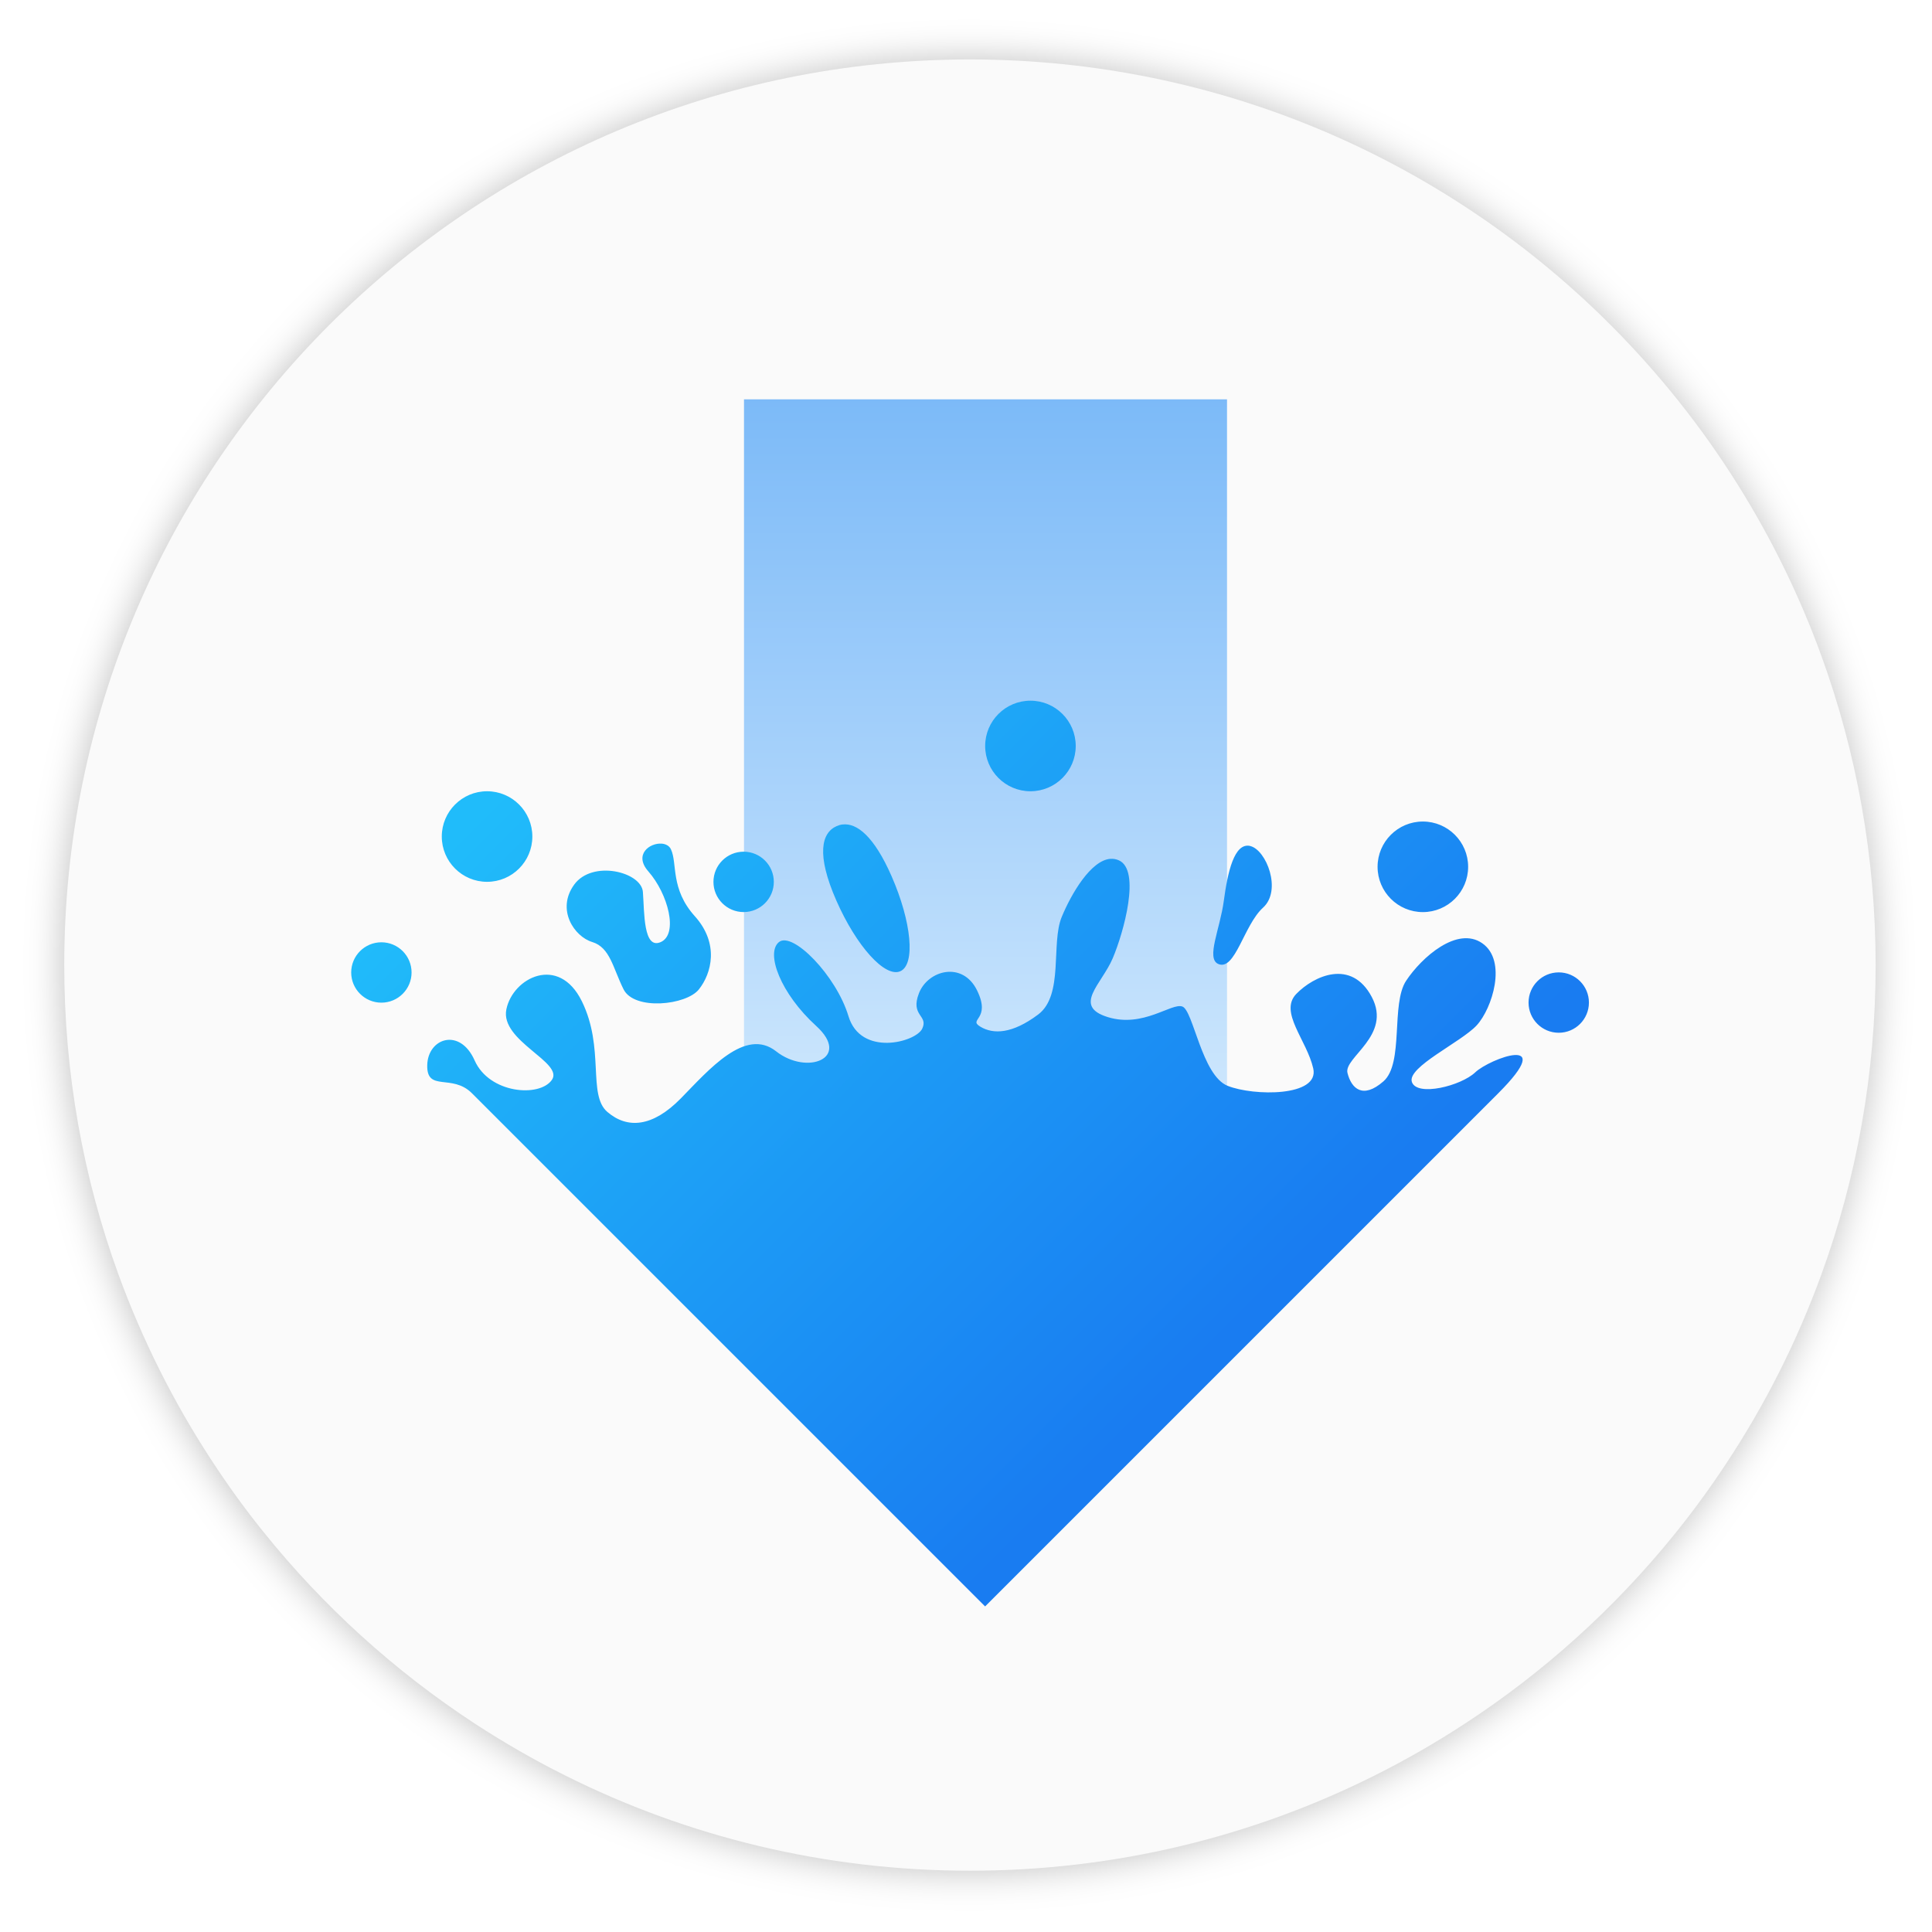
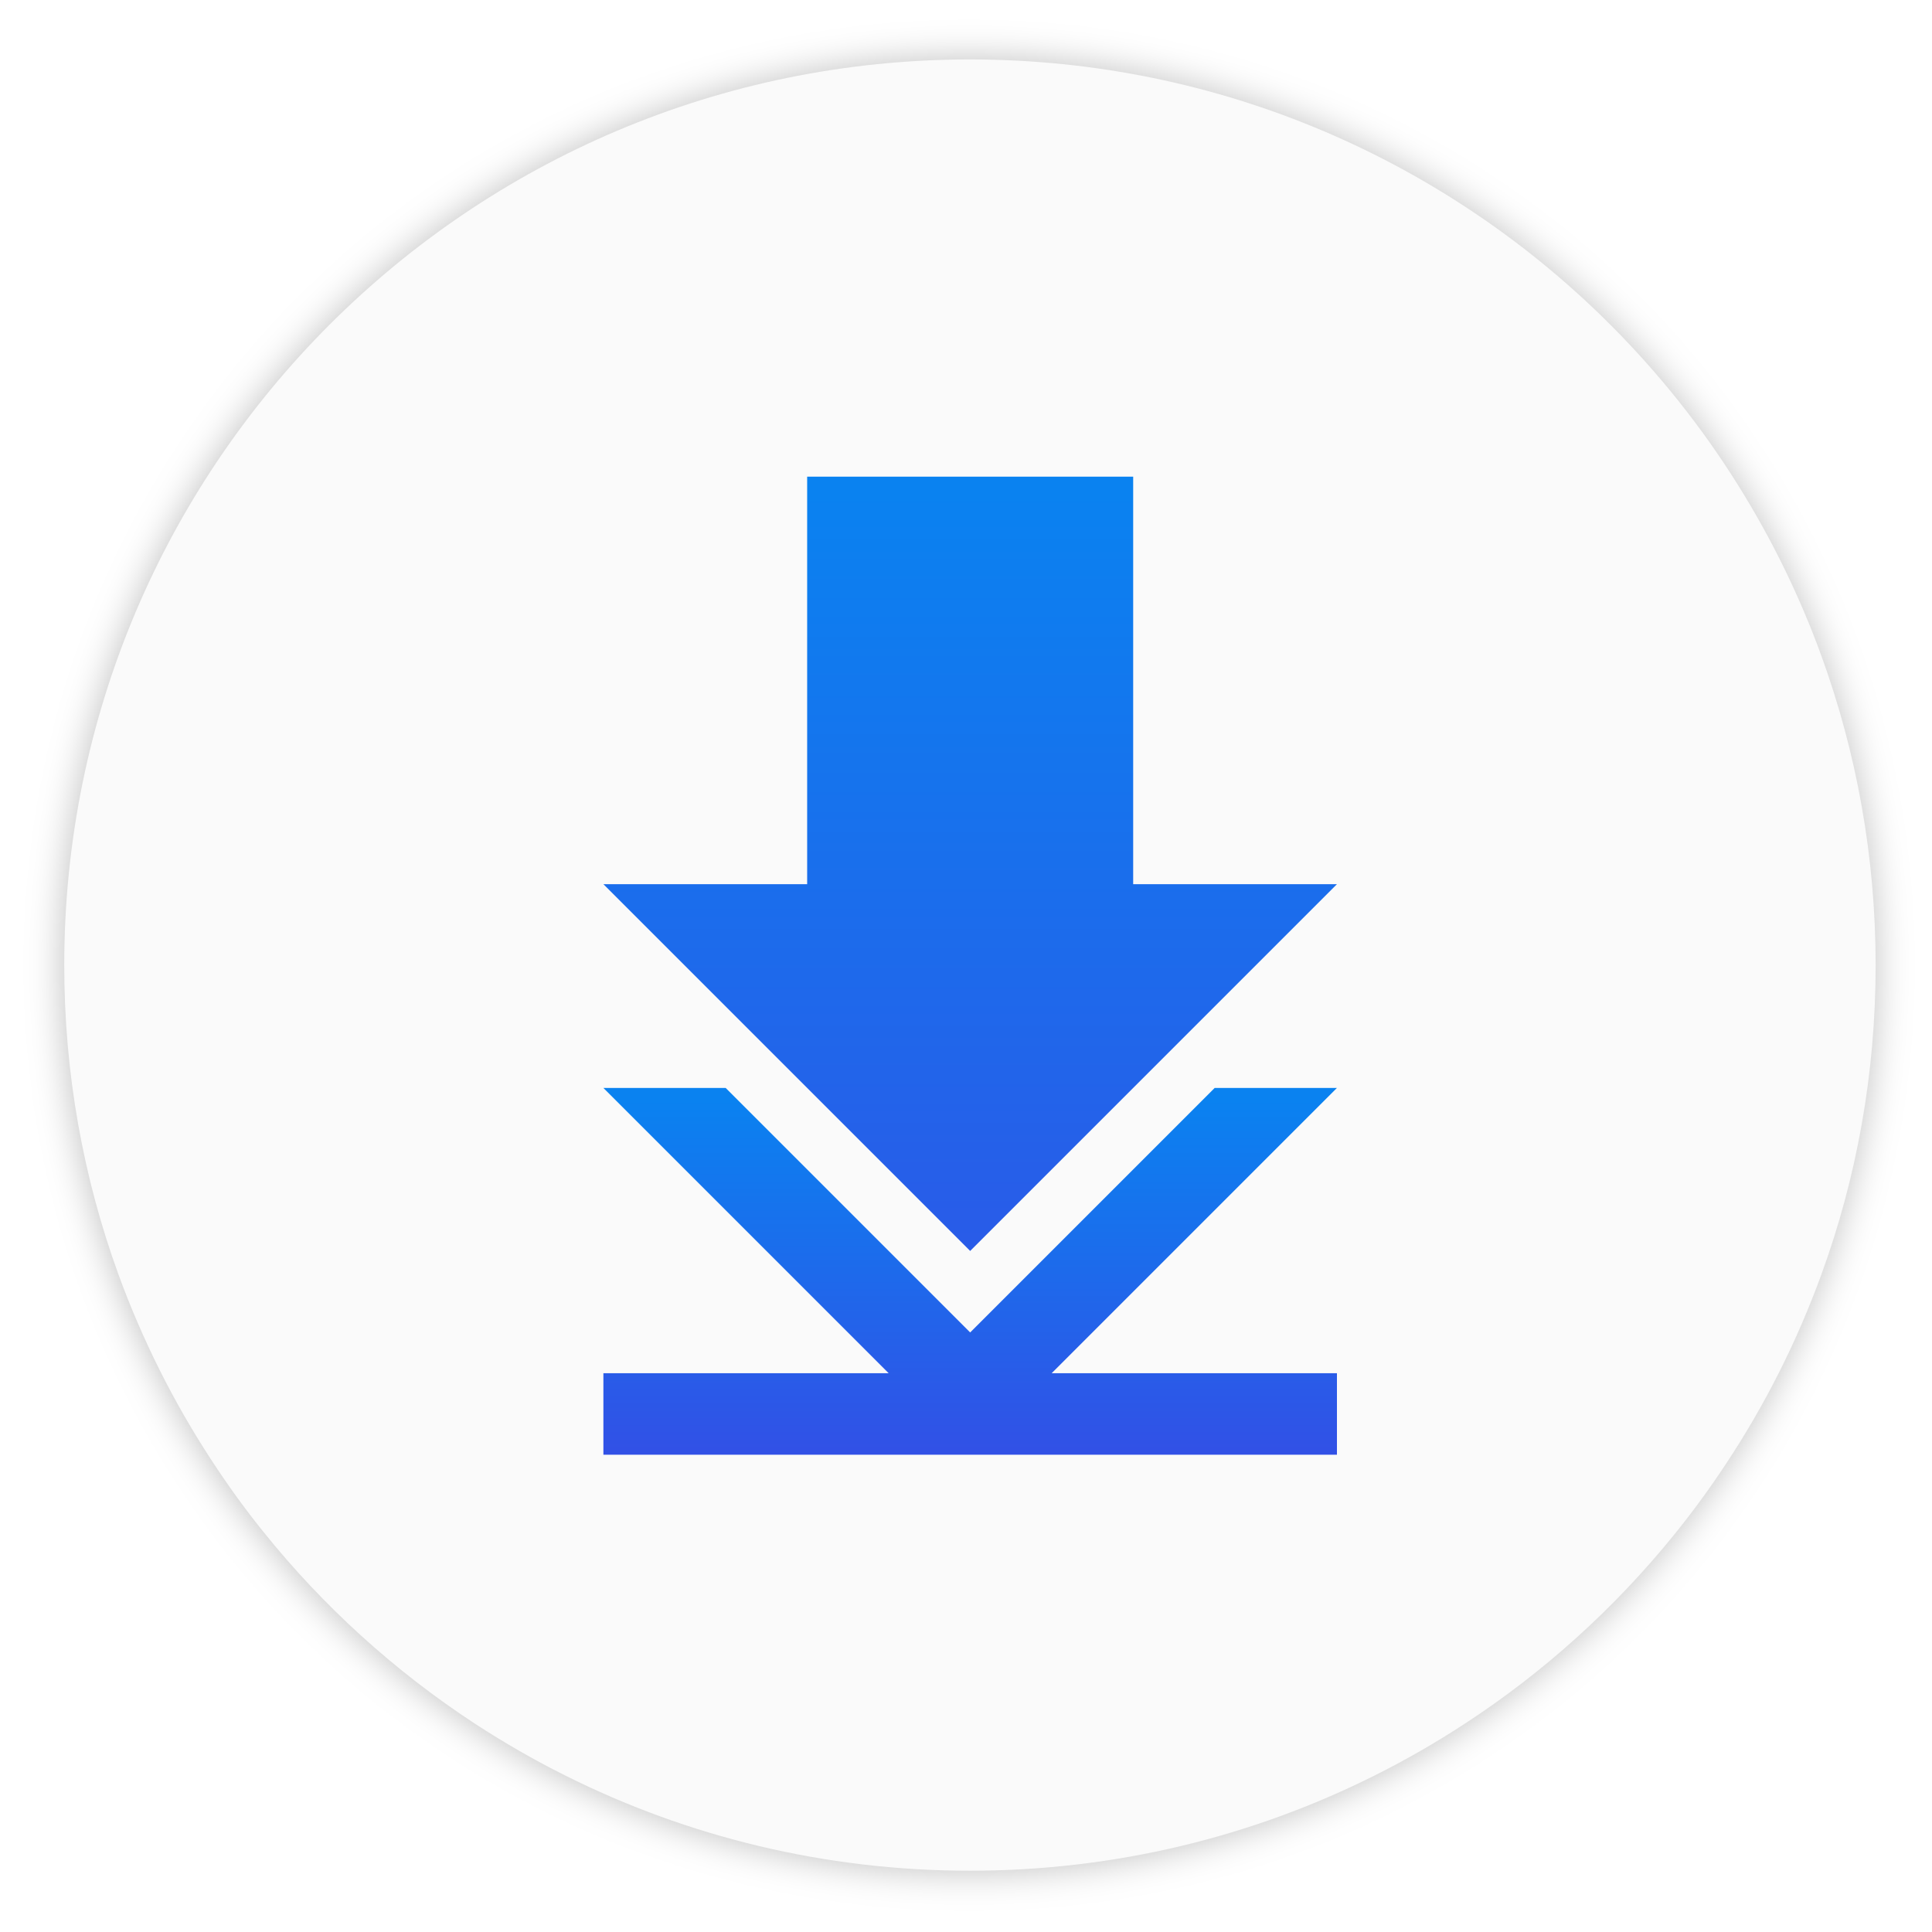
<svg xmlns="http://www.w3.org/2000/svg" width="64" height="64" version="1.1" viewBox="0 0 16.933 16.933">
  <defs>
    <filter id="filter11290" x="-.024" y="-.024" width="1.048" height="1.048" color-interpolation-filters="sRGB">
      <feGaussianBlur stdDeviation="0.159" />
    </filter>
-     <linearGradient id="e" x2="0" y1="510.8" y2="527.14" gradientUnits="userSpaceOnUse">
-       <stop stop-color="#7cbaf8" offset="0" />
-       <stop stop-color="#f4fcff" offset="1" />
+     <linearGradient id="linearGradient2206" x1="408.09" x2="408.09" y1="526.07" y2="534.87" gradientUnits="userSpaceOnUse">
+       <stop stop-color="#0a82f0" offset="0" />
+       <stop stop-color="#3250e6" offset="1" />
    </linearGradient>
-     <linearGradient id="d" x1="408.57" x2="387.57" y1="542.8" y2="521.8" gradientTransform="translate(-384.57,-499.8)" gradientUnits="userSpaceOnUse">
-       <stop stop-color="#197cf1" offset="0" />
-       <stop stop-color="#20bcfa" offset="1" />
+     <linearGradient id="linearGradient2198" x1="408.52" x2="408.52" y1="511.15" y2="535.02" gradientUnits="userSpaceOnUse">
+       <stop stop-color="#0a82f0" offset="0" />
+       <stop stop-color="#3250e6" offset="1" />
    </linearGradient>
  </defs>
  <circle cx="8.494" cy="8.46" r="7.938" filter="url(#filter11290)" opacity=".25" stroke-width=".14" />
  <path d="m16.439 8.46c0 0.952-0.167 1.864-0.475 2.709-0.214 0.588-0.494 1.143-0.834 1.657-0.142 0.216-0.295 0.425-0.457 0.625-0.52 0.642-1.137 1.201-1.831 1.654-0.255 0.167-0.521 0.32-0.795 0.457-1.067 0.534-2.271 0.834-3.546 0.834s-2.479-0.3-3.546-0.834c-0.275-0.137-0.54-0.29-0.796-0.457-0.702-0.46-1.327-1.027-1.851-1.68-0.163-0.202-0.315-0.413-0.457-0.631-0.33-0.505-0.604-1.051-0.814-1.627-0.307-0.845-0.474-1.757-0.474-2.708 0-4.384 3.554-7.938 7.938-7.938 2.2 0 4.192 0.895 5.63 2.342 0.414 0.417 0.783 0.879 1.096 1.379 0.296 0.471 0.544 0.976 0.737 1.507 0.307 0.846 0.475 1.758 0.475 2.709z" fill="#fafafa" stroke-width=".031" />
-   <g fill="#5e4aa6">
-     <circle cx="-330.35" cy="-328.38" r="0" stroke-width=".265" />
-     <g stroke-width=".265">
-       <circle cx="-299.17" cy="-337.27" r="0" />
-       <circle cx="-299.81" cy="-339.42" r="0" />
-       <circle cx="-302.25" cy="-338.13" r="0" />
-       <circle cx="-301.89" cy="-335.91" r="0" />
-       <circle cx="-304.76" cy="-351.05" r="0" />
-       <circle cx="-304.83" cy="-349.54" r="0" />
-       <circle cx="-359.94" cy="-336.91" r="0" />
-     </g>
-   </g>
-   <circle cx="40.465" cy="-9.13" r="7.937" fill-opacity="0" stroke-width=".416" />
-   <g transform="matrix(.26458 0 0 .26458 -99.465 -129.8)">
-     <path transform="matrix(2.1053,0,0,2.1053,-451.16,-571.57)" d="m404.57 510.8v12.35h7.6v-12.35z" fill="url(#e)" stroke-opacity=".55" stroke-width="2.8" />
-     <g fill-rule="evenodd">
-       <path transform="translate(384.57,499.8)" d="m25.5 14c-0.828 0-1.5 0.672-1.5 1.5s0.672 1.5 1.5 1.5 1.5-0.672 1.5-1.5-0.672-1.5-1.5-1.5m17.5 9c-0.552 0-1 0.448-1 1s0.448 1 1 1 1-0.448 1-1-0.448-1-1-1m-35.5-6c-0.828 0-1.5 0.672-1.5 1.5s0.672 1.5 1.5 1.5 1.5-0.672 1.5-1.5-0.672-1.5-1.5-1.5m11.775 1.1c-0.067 8e-3 -0.132 0.027-0.195 0.055-0.506 0.222-0.677 0.944-0.012 2.461 0.666 1.517 1.615 2.568 2.121 2.346s0.376-1.631-0.289-3.148c-0.582-1.328-1.153-1.771-1.625-1.713m-5.988 0.635c-0.395-0.034-0.937 0.359-0.445 0.918 0.655 0.746 1 2.074 0.416 2.34-0.587 0.266-0.544-0.99-0.596-1.658-0.051-0.668-1.677-1.07-2.277-0.242s4e-3 1.72 0.598 1.9c0.594 0.181 0.686 0.861 1.039 1.568 0.354 0.707 2.076 0.53 2.496 0s0.681-1.515-0.137-2.424-0.57-1.753-0.791-2.217c-0.055-0.116-0.171-0.174-0.303-0.186m19.494 0.078c-0.531-0.125-0.75 0.875-0.875 1.813s-0.594 1.906-0.188 2.094c0.563 0.25 0.85-1.288 1.486-1.863 0.636-0.576 0.107-1.918-0.424-2.043m-16.781 0.188c-0.552 0-1 0.448-1 1s0.448 1 1 1 1-0.448 1-1-0.448-1-1-1m12.152 0.236c-0.65 0.048-1.297 1.157-1.615 1.926-0.364 0.878 0.076 2.59-0.781 3.232-0.857 0.643-1.484 0.661-1.912 0.404s0.367-0.224-0.111-1.203c-0.479-0.979-1.624-0.673-1.924 0.09s0.322 0.728 0.107 1.178c-0.214 0.45-2.036 0.936-2.443-0.414s-1.853-2.819-2.303-2.455 0.054 1.706 1.232 2.777-0.302 1.648-1.326 0.842c-1.024-0.807-2.228 0.613-3.16 1.563-0.933 0.949-1.766 1.014-2.43 0.445-0.663-0.568-0.08-2.114-0.846-3.668-0.765-1.554-2.286-0.78-2.5 0.27s1.92 1.757 1.506 2.34-2.069 0.451-2.557-0.648c-0.487-1.099-1.549-0.743-1.57 0.156-0.021 0.9 0.822 0.272 1.48 0.93l17 17 17-17c2-2-0.29-1.143-0.762-0.693-0.471 0.45-1.928 0.815-2.1 0.322-0.171-0.493 1.632-1.32 2.146-1.877s1.017-2.139 0.186-2.719-2.01 0.467-2.521 1.238c-0.514 0.771-0.068 2.736-0.754 3.336s-1.063 0.235-1.191-0.279c-0.129-0.514 1.48-1.237 0.805-2.516-0.676-1.279-1.924-0.699-2.502-0.1-0.578 0.6 0.348 1.524 0.563 2.467 0.214 0.943-1.979 0.919-2.836 0.576s-1.136-2.498-1.5-2.627-1.292 0.714-2.471 0.35c-1.178-0.364-0.2-1.09 0.164-1.947s0.939-2.922 0.203-3.246c-0.092-0.041-0.185-0.056-0.277-0.049m10.348-1.236c-0.828 0-1.5 0.672-1.5 1.5s0.672 1.5 1.5 1.5 1.5-0.672 1.5-1.5-0.672-1.5-1.5-1.5m-34.5 4c-0.552 0-1 0.448-1 1s0.448 1 1 1 1-0.448 1-1-0.448-1-1-1" fill="url(#d)" />
-     </g>
+   <circle cx="-330.35" cy="-328.38" r="0" fill="#5e4aa6" stroke-width=".265" />
+   <g transform="matrix(.35718 0 0 .35718 -137.43 -178.27)" stroke-opacity=".55" stroke-width="2.074">
+     <path d="m399.57 525.8 7 7h-7v2h18v-2h-7l7-7h-3l-6 6-6-6z" fill="url(#linearGradient2206)" />
+     <path d="m404.57 510.8v10h-5l9 9 9-9h-5v-10z" fill="url(#linearGradient2198)" />
  </g>
</svg>
